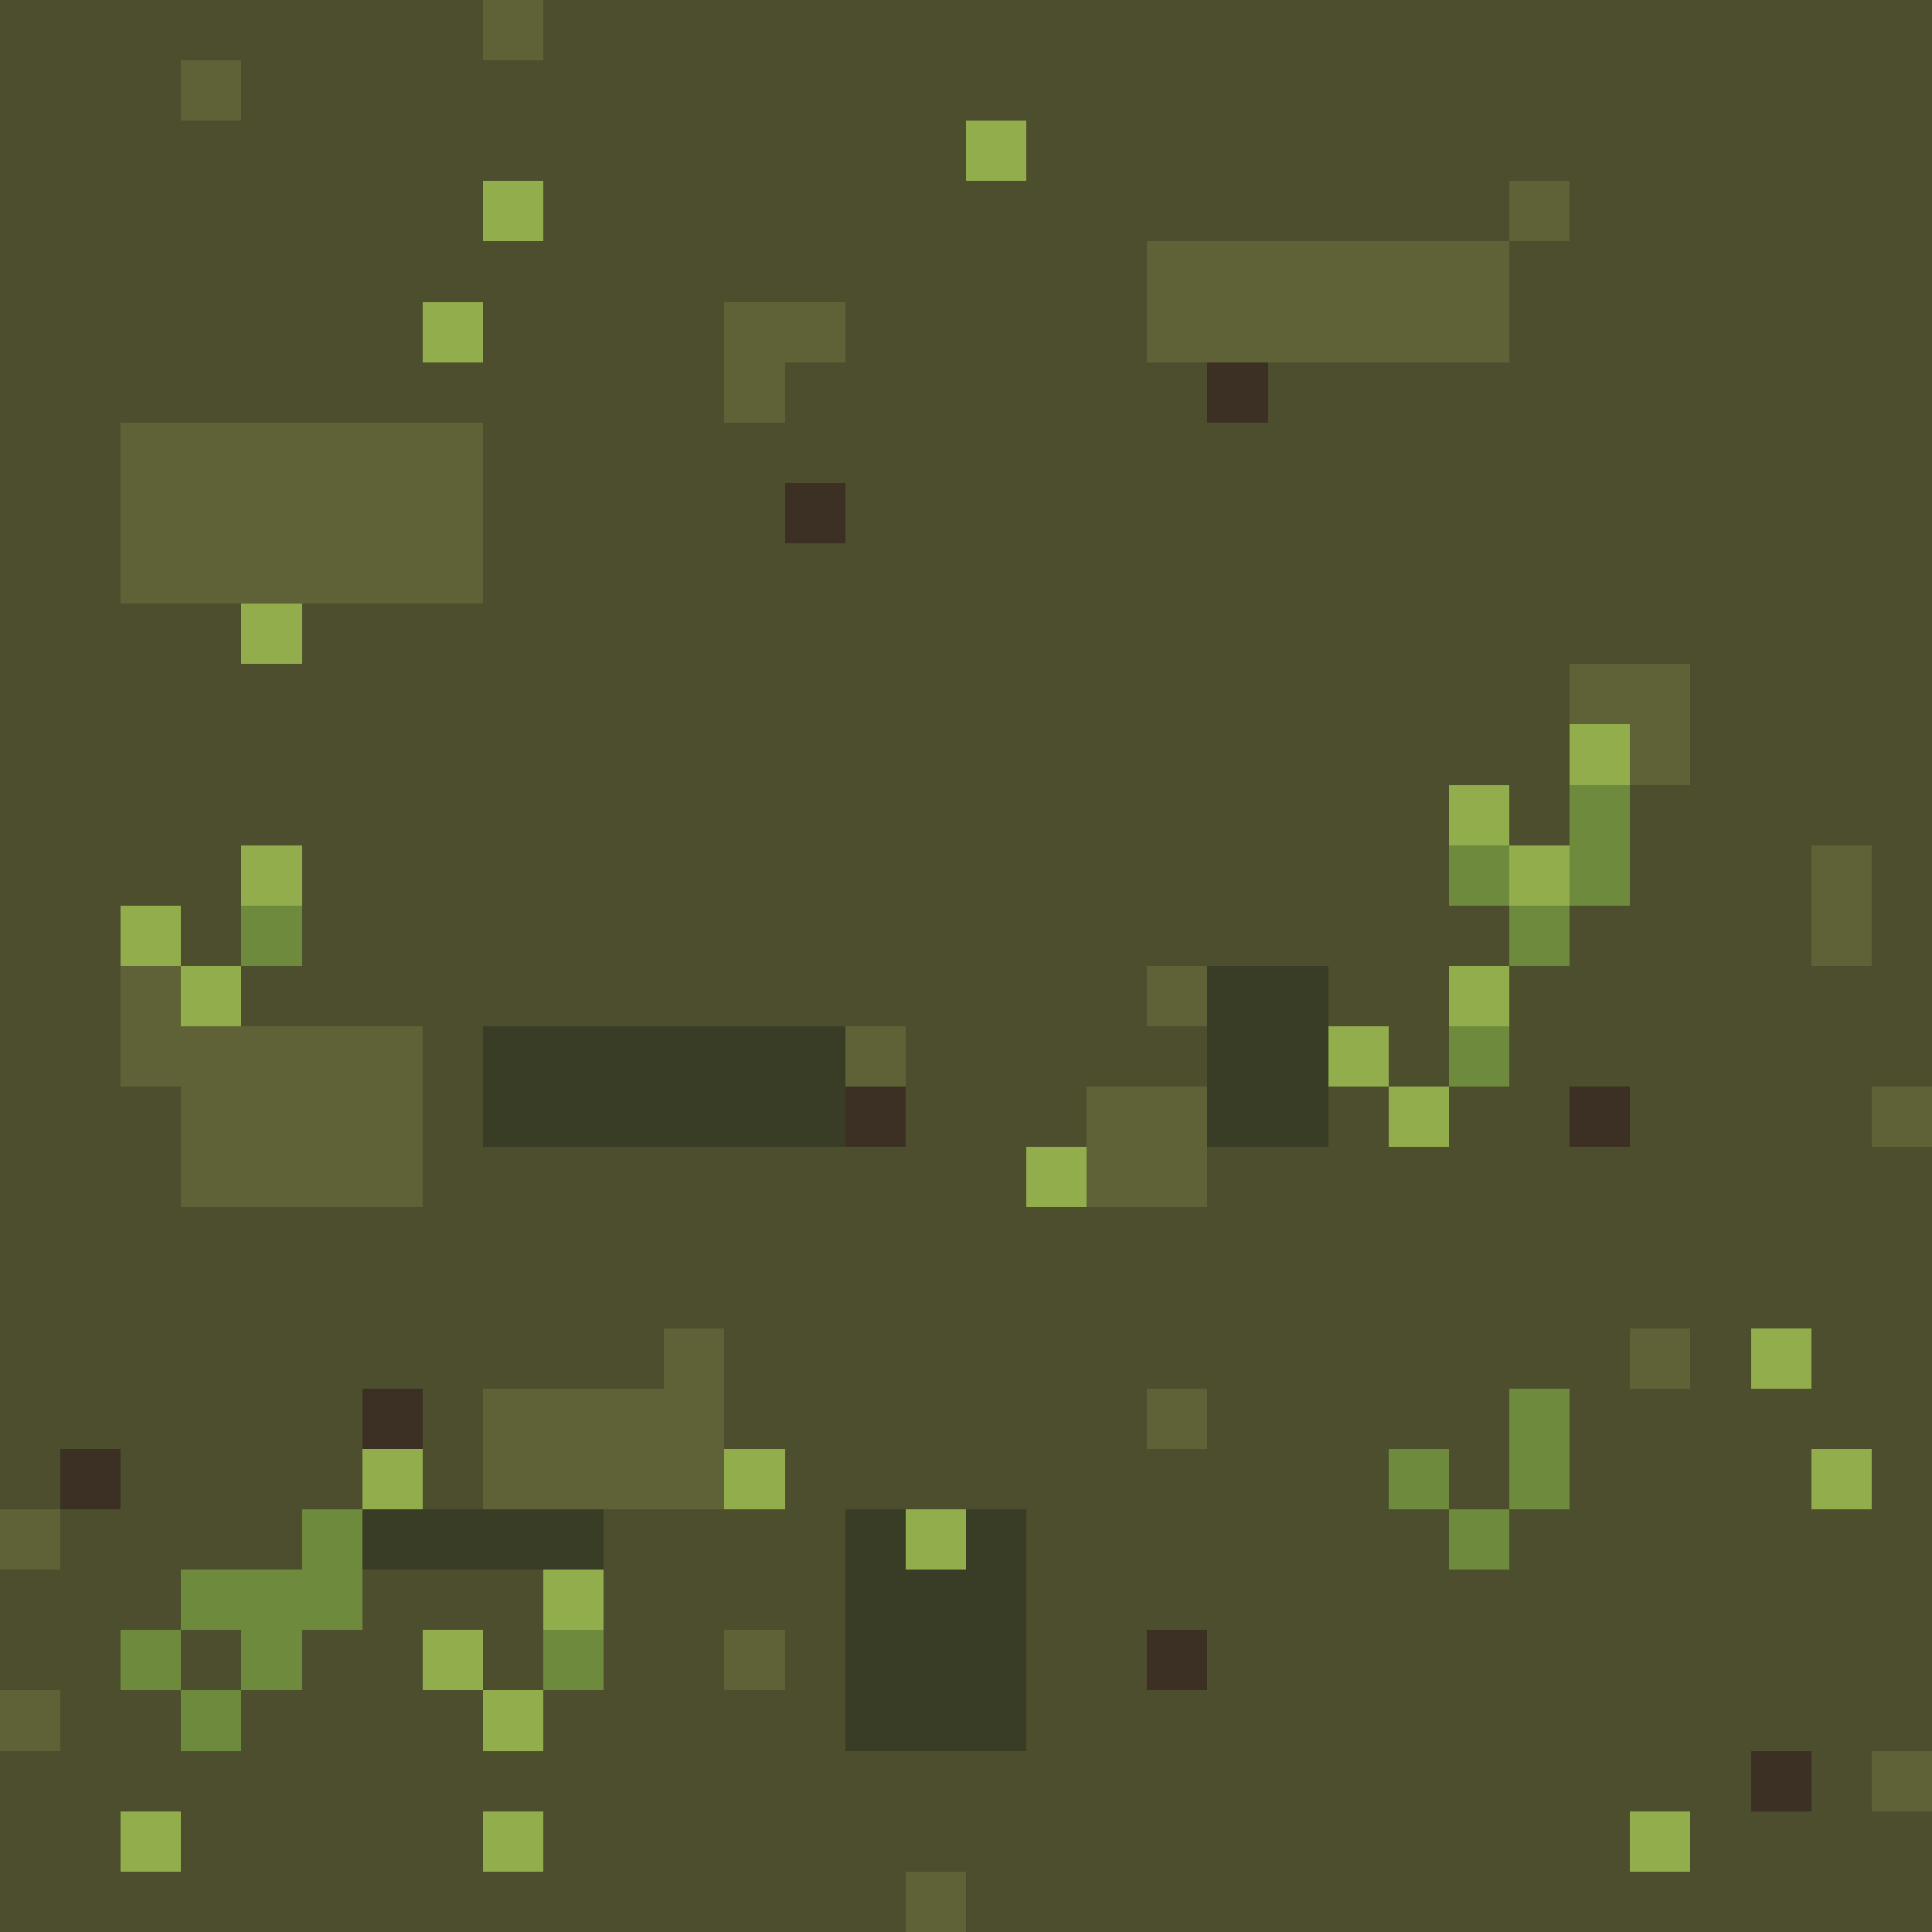
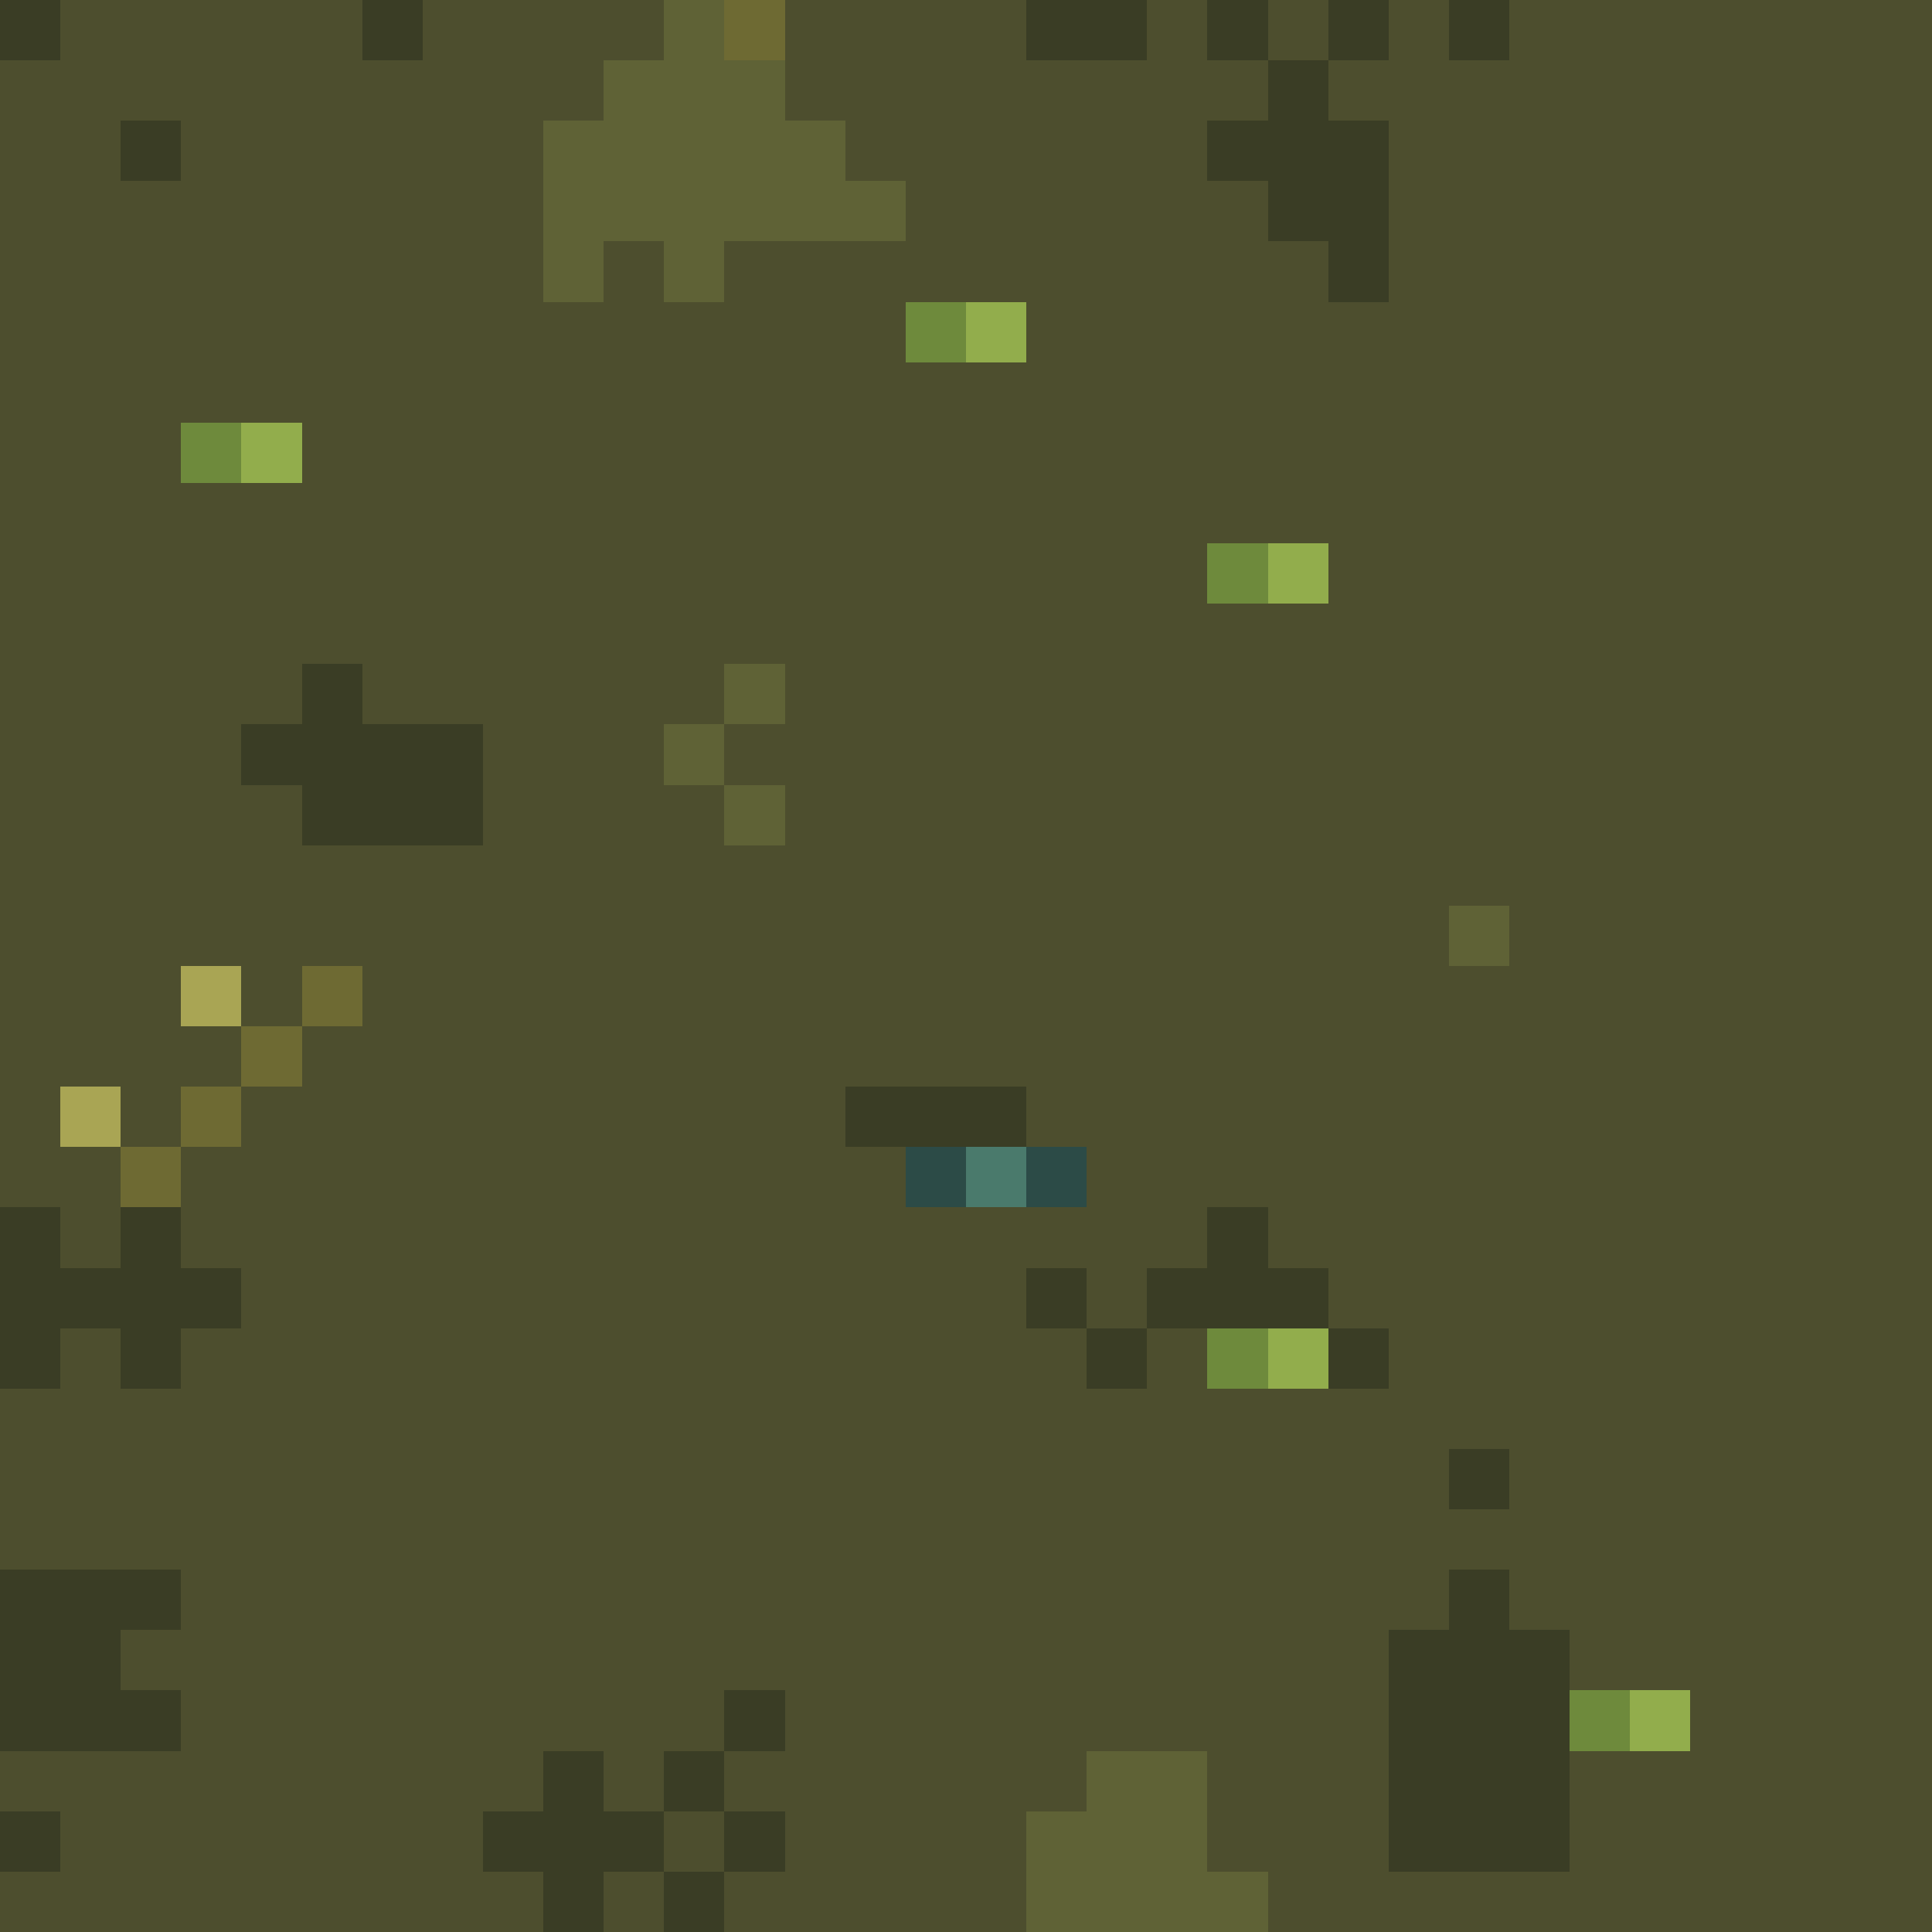
<svg xmlns="http://www.w3.org/2000/svg" viewBox="0 0 32 32" shape-rendering="crispEdges">
-   <path fill="#4d4e2e" d="M0 0h8v1h-8zM9 0h23v1h-23zM0 1h3v1h-3zM4 1h28v1h-28zM0 2h16v1h-16zM17 2h15v1h-15zM0 3h8v1h-8zM9 3h16v1h-16zM26 3h6v1h-6zM0 4h19v1h-19zM25 4h7v1h-7zM0 5h7v1h-7zM8 5h4v1h-4zM14 5h5v1h-5zM25 5h7v1h-7zM0 6h12v1h-12zM13 6h7v1h-7zM21 6h11v1h-11zM0 7h2v1h-2zM8 7h24v1h-24zM0 8h2v1h-2zM8 8h5v1h-5zM14 8h18v1h-18zM0 9h2v1h-2zM8 9h24v1h-24zM0 10h4v1h-4zM5 10h27v1h-27zM0 11h26v1h-26zM28 11h4v1h-4zM0 12h26v1h-26zM28 12h4v1h-4zM0 13h24v1h-24zM25 13h1v1h-1zM27 13h5v1h-5zM0 14h4v1h-4zM5 14h19v1h-19zM27 14h3v1h-3zM31 14h1v1h-1zM0 15h2v1h-2zM3 15h1v1h-1zM5 15h20v1h-20zM26 15h4v1h-4zM31 15h1v1h-1zM0 16h2v1h-2zM4 16h15v1h-15zM22 16h2v1h-2zM25 16h7v1h-7zM0 17h2v1h-2zM7 17h1v1h-1zM15 17h5v1h-5zM23 17h1v1h-1zM25 17h7v1h-7zM0 18h3v1h-3zM7 18h1v1h-1zM15 18h3v1h-3zM22 18h1v1h-1zM24 18h2v1h-2zM27 18h4v1h-4zM0 19h3v1h-3zM7 19h10v1h-10zM20 19h12v1h-12zM0 20h32v1h-32zM0 21h32v1h-32zM0 22h11v1h-11zM12 22h15v1h-15zM28 22h1v1h-1zM30 22h2v1h-2zM0 23h6v1h-6zM7 23h1v1h-1zM12 23h7v1h-7zM20 23h5v1h-5zM26 23h6v1h-6zM0 24h1v1h-1zM2 24h4v1h-4zM7 24h1v1h-1zM13 24h10v1h-10zM24 24h1v1h-1zM26 24h4v1h-4zM31 24h1v1h-1zM1 25h4v1h-4zM10 25h4v1h-4zM17 25h7v1h-7zM25 25h7v1h-7zM0 26h3v1h-3zM6 26h3v1h-3zM10 26h4v1h-4zM17 26h15v1h-15zM0 27h2v1h-2zM3 27h1v1h-1zM5 27h2v1h-2zM8 27h1v1h-1zM10 27h2v1h-2zM13 27h1v1h-1zM17 27h2v1h-2zM20 27h12v1h-12zM1 28h2v1h-2zM4 28h4v1h-4zM9 28h5v1h-5zM17 28h15v1h-15zM0 29h29v1h-29zM30 29h1v1h-1zM0 30h2v1h-2zM3 30h5v1h-5zM9 30h18v1h-18zM28 30h4v1h-4zM0 31h15v1h-15zM16 31h16v1h-16z" />
-   <path fill="#5f6236" d="M8 0h1v1h-1zM3 1h1v1h-1zM25 3h1v1h-1zM19 4h6v1h-6zM12 5h2v1h-2zM19 5h6v1h-6zM12 6h1v1h-1zM2 7h6v1h-6zM2 8h6v1h-6zM2 9h6v1h-6zM26 11h2v1h-2zM27 12h1v1h-1zM30 14h1v1h-1zM30 15h1v1h-1zM2 16h1v1h-1zM19 16h1v1h-1zM2 17h5v1h-5zM14 17h1v1h-1zM3 18h4v1h-4zM18 18h2v1h-2zM31 18h1v1h-1zM3 19h4v1h-4zM18 19h2v1h-2zM11 22h1v1h-1zM27 22h1v1h-1zM8 23h4v1h-4zM19 23h1v1h-1zM8 24h4v1h-4zM0 25h1v1h-1zM12 27h1v1h-1zM0 28h1v1h-1zM31 29h1v1h-1zM15 31h1v1h-1z" />
-   <path fill="#92ad4c" d="M16 2h1v1h-1zM8 3h1v1h-1zM7 5h1v1h-1zM4 10h1v1h-1zM26 12h1v1h-1zM24 13h1v1h-1zM4 14h1v1h-1zM25 14h1v1h-1zM2 15h1v1h-1zM3 16h1v1h-1zM24 16h1v1h-1zM22 17h1v1h-1zM23 18h1v1h-1zM17 19h1v1h-1zM29 22h1v1h-1zM6 24h1v1h-1zM12 24h1v1h-1zM30 24h1v1h-1zM15 25h1v1h-1zM9 26h1v1h-1zM7 27h1v1h-1zM8 28h1v1h-1zM2 30h1v1h-1zM8 30h1v1h-1zM27 30h1v1h-1z" />
-   <path fill="#3b3023" d="M20 6h1v1h-1zM13 8h1v1h-1zM14 18h1v1h-1zM26 18h1v1h-1zM6 23h1v1h-1zM1 24h1v1h-1zM19 27h1v1h-1zM29 29h1v1h-1z" />
-   <path fill="#6e8a3c" d="M26 13h1v1h-1zM24 14h1v1h-1zM26 14h1v1h-1zM4 15h1v1h-1zM25 15h1v1h-1zM24 17h1v1h-1zM25 23h1v1h-1zM23 24h1v1h-1zM25 24h1v1h-1zM5 25h1v1h-1zM24 25h1v1h-1zM3 26h3v1h-3zM2 27h1v1h-1zM4 27h1v1h-1zM9 27h1v1h-1zM3 28h1v1h-1z" />
-   <path fill="#3a3d25" d="M20 16h2v1h-2zM8 17h6v1h-6zM20 17h2v1h-2zM8 18h6v1h-6zM20 18h2v1h-2zM6 25h4v1h-4zM14 25h1v1h-1zM16 25h1v1h-1zM14 26h3v1h-3zM14 27h3v1h-3zM14 28h3v1h-3z" />
+   <path fill="#3a3d25" d="M0 0h1v1h-1zM6 0h1v1h-1zM17 0h2v1h-2zM20 0h1v1h-1zM22 0h1v1h-1zM24 0h1v1h-1zM21 1h1v1h-1zM2 2h1v1h-1zM20 2h3v1h-3zM21 3h2v1h-2zM22 4h1v1h-1zM5 11h1v1h-1zM4 12h4v1h-4zM5 13h3v1h-3zM14 18h3v1h-3zM0 20h1v1h-1zM2 20h1v1h-1zM20 20h1v1h-1zM0 21h4v1h-4zM17 21h1v1h-1zM19 21h3v1h-3zM0 22h1v1h-1zM2 22h1v1h-1zM18 22h1v1h-1zM22 22h1v1h-1zM24 24h1v1h-1zM0 26h3v1h-3zM24 26h1v1h-1zM0 27h2v1h-2zM23 27h3v1h-3zM0 28h3v1h-3zM12 28h1v1h-1zM23 28h3v1h-3zM9 29h1v1h-1zM11 29h1v1h-1zM23 29h3v1h-3zM0 30h1v1h-1zM8 30h3v1h-3zM12 30h1v1h-1zM23 30h3v1h-3zM9 31h1v1h-1zM11 31h1v1h-1z" />
+   <path fill="#4d4e2e" d="M1 0h5v1h-5zM7 0h4v1h-4zM13 0h4v1h-4zM19 0h1v1h-1zM21 0h1v1h-1zM23 0h1v1h-1zM25 0h7v1h-7zM0 1h10v1h-10zM13 1h8v1h-8zM22 1h10v1h-10zM0 2h2v1h-2zM3 2h6v1h-6zM14 2h6v1h-6zM23 2h9v1h-9zM0 3h9v1h-9zM15 3h6v1h-6zM23 3h9v1h-9zM0 4h9v1h-9zM10 4h1v1h-1zM12 4h10v1h-10zM23 4h9v1h-9zM0 5h15v1h-15zM17 5h15v1h-15zM0 6h32v1h-32zM0 7h3v1h-3zM5 7h27v1h-27zM0 8h32v1h-32zM0 9h20v1h-20zM22 9h10v1h-10zM0 10h32v1h-32zM0 11h5v1h-5zM6 11h6v1h-6zM13 11h19v1h-19zM0 12h4v1h-4zM8 12h3v1h-3zM12 12h20v1h-20zM0 13h5v1h-5zM8 13h4v1h-4zM13 13h19v1h-19zM0 14h32v1h-32zM0 15h24v1h-24zM25 15h7v1h-7zM0 16h3v1h-3zM4 16h1v1h-1zM6 16h26v1h-26zM0 17h4v1h-4zM5 17h27v1h-27zM0 18h1v1h-1zM2 18h1v1h-1zM4 18h10v1h-10zM17 18h15v1h-15zM0 19h2v1h-2zM3 19h12v1h-12zM18 19h14v1h-14zM1 20h1v1h-1zM3 20h17v1h-17zM21 20h11v1h-11zM4 21h13v1h-13zM18 21h1v1h-1zM22 21h10v1h-10zM1 22h1v1h-1zM3 22h15v1h-15zM19 22h1v1h-1zM23 22h9v1h-9zM0 23h32v1h-32zM0 24h24v1h-24zM25 24h7v1h-7zM0 25h32v1h-32zM3 26h21v1h-21zM25 26h7v1h-7zM2 27h21v1h-21zM26 27h6v1h-6zM3 28h9v1h-9zM13 28h10v1h-10zM28 28h4v1h-4zM0 29h9v1h-9zM10 29h1v1h-1zM12 29h6v1h-6zM20 29h3v1h-3zM26 29h6v1h-6zM1 30h7v1h-7zM11 30h1v1h-1zM13 30h4v1h-4zM20 30h3v1h-3zM26 30h6v1h-6zM0 31h9v1h-9zM10 31h1v1h-1zM12 31h5v1h-5zM21 31h11v1h-11z" />
+   <path fill="#5f6236" d="M11 0h1v1h-1zM10 1h3v1h-3zM9 2h5v1h-5zM9 3h6v1h-6zM9 4h1v1h-1zM11 4h1v1h-1zM12 11h1v1h-1zM11 12h1v1h-1zM12 13h1v1h-1zM24 15h1v1h-1zM18 29h2v1h-2zM17 30h3v1h-3zM17 31h4v1h-4z" />
+   <path fill="#6e6a33" d="M12 0h1v1h-1zM5 16h1v1h-1zM4 17h1v1h-1zM3 18h1v1h-1zM2 19h1v1h-1z" />
+   <path fill="#6e8a3c" d="M15 5h1v1h-1zM3 7h1v1h-1zM20 9h1v1h-1zM20 22h1v1h-1zM26 28h1v1h-1z" />
+   <path fill="#92ad4c" d="M16 5h1v1h-1zM4 7h1v1h-1zM21 9h1v1h-1zM21 22h1v1h-1zM27 28h1v1h-1z" />
+   <path fill="#a9a554" d="M3 16h1v1h-1zM1 18h1v1h-1z" />
+   <path fill="#2c4b47" d="M15 19h1v1h-1zM17 19h1v1h-1z" />
+   <path fill="#4a7a6c" d="M16 19h1v1h-1z" />
</svg>
